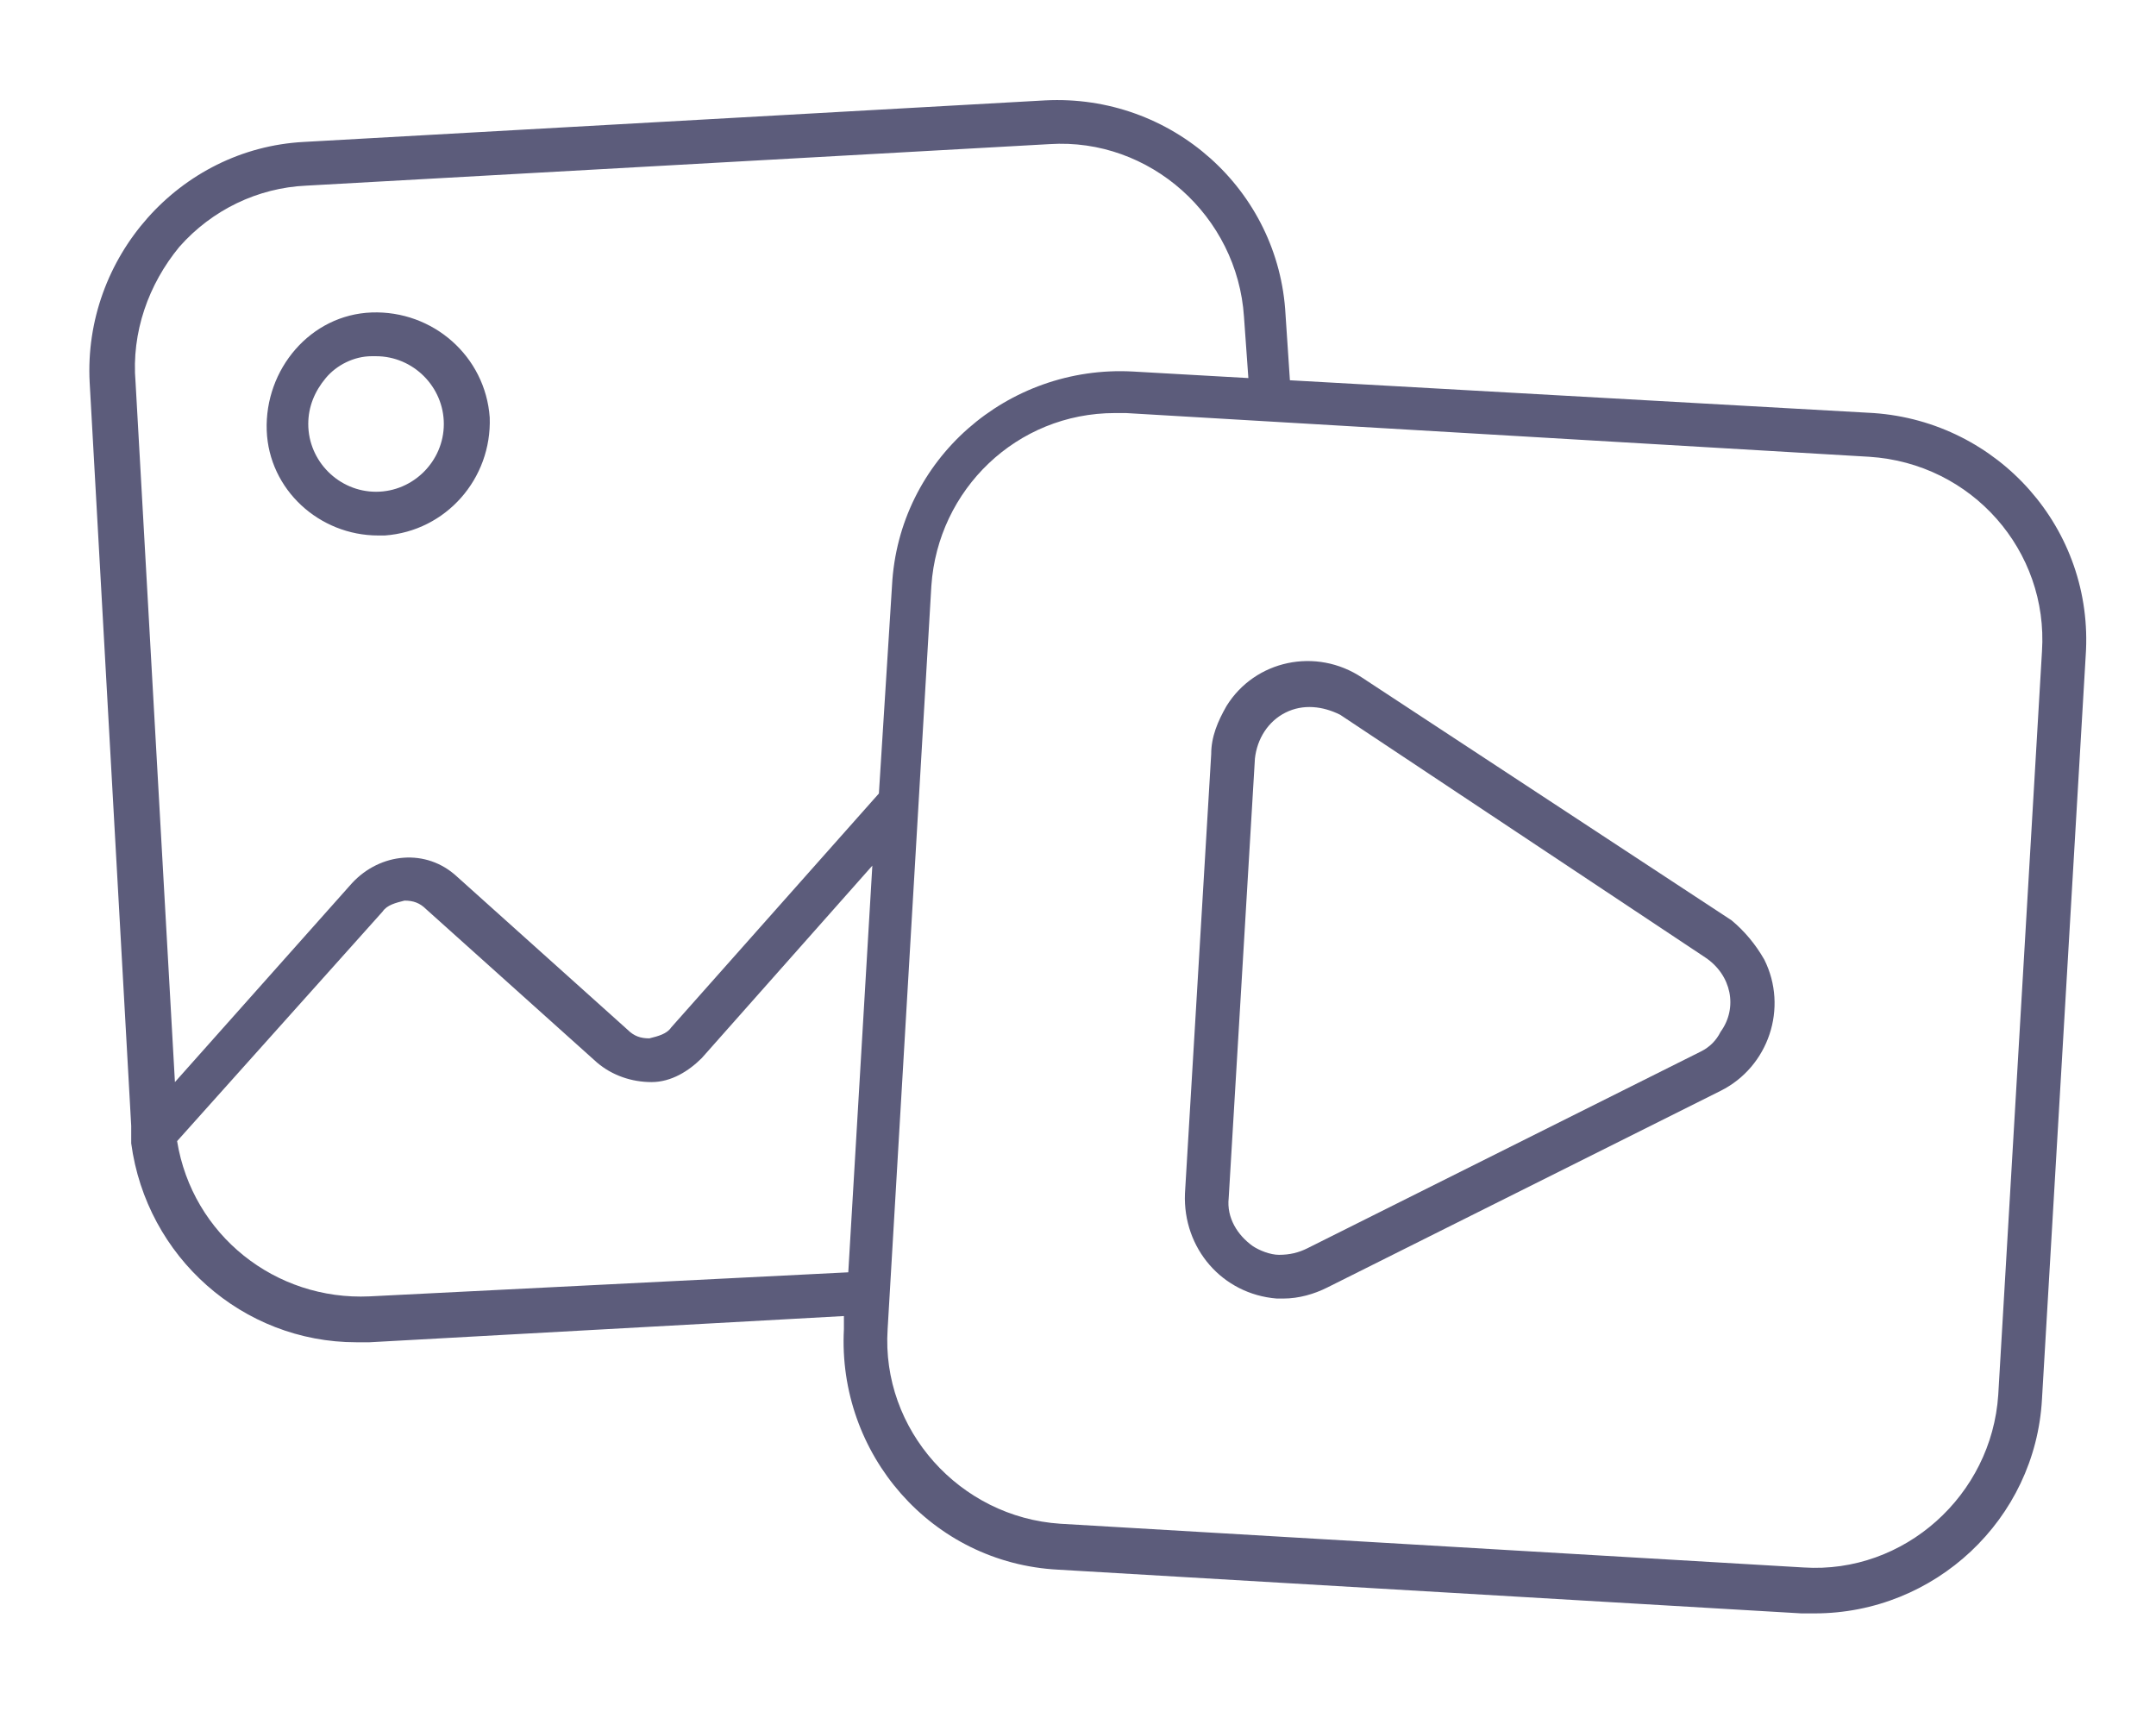
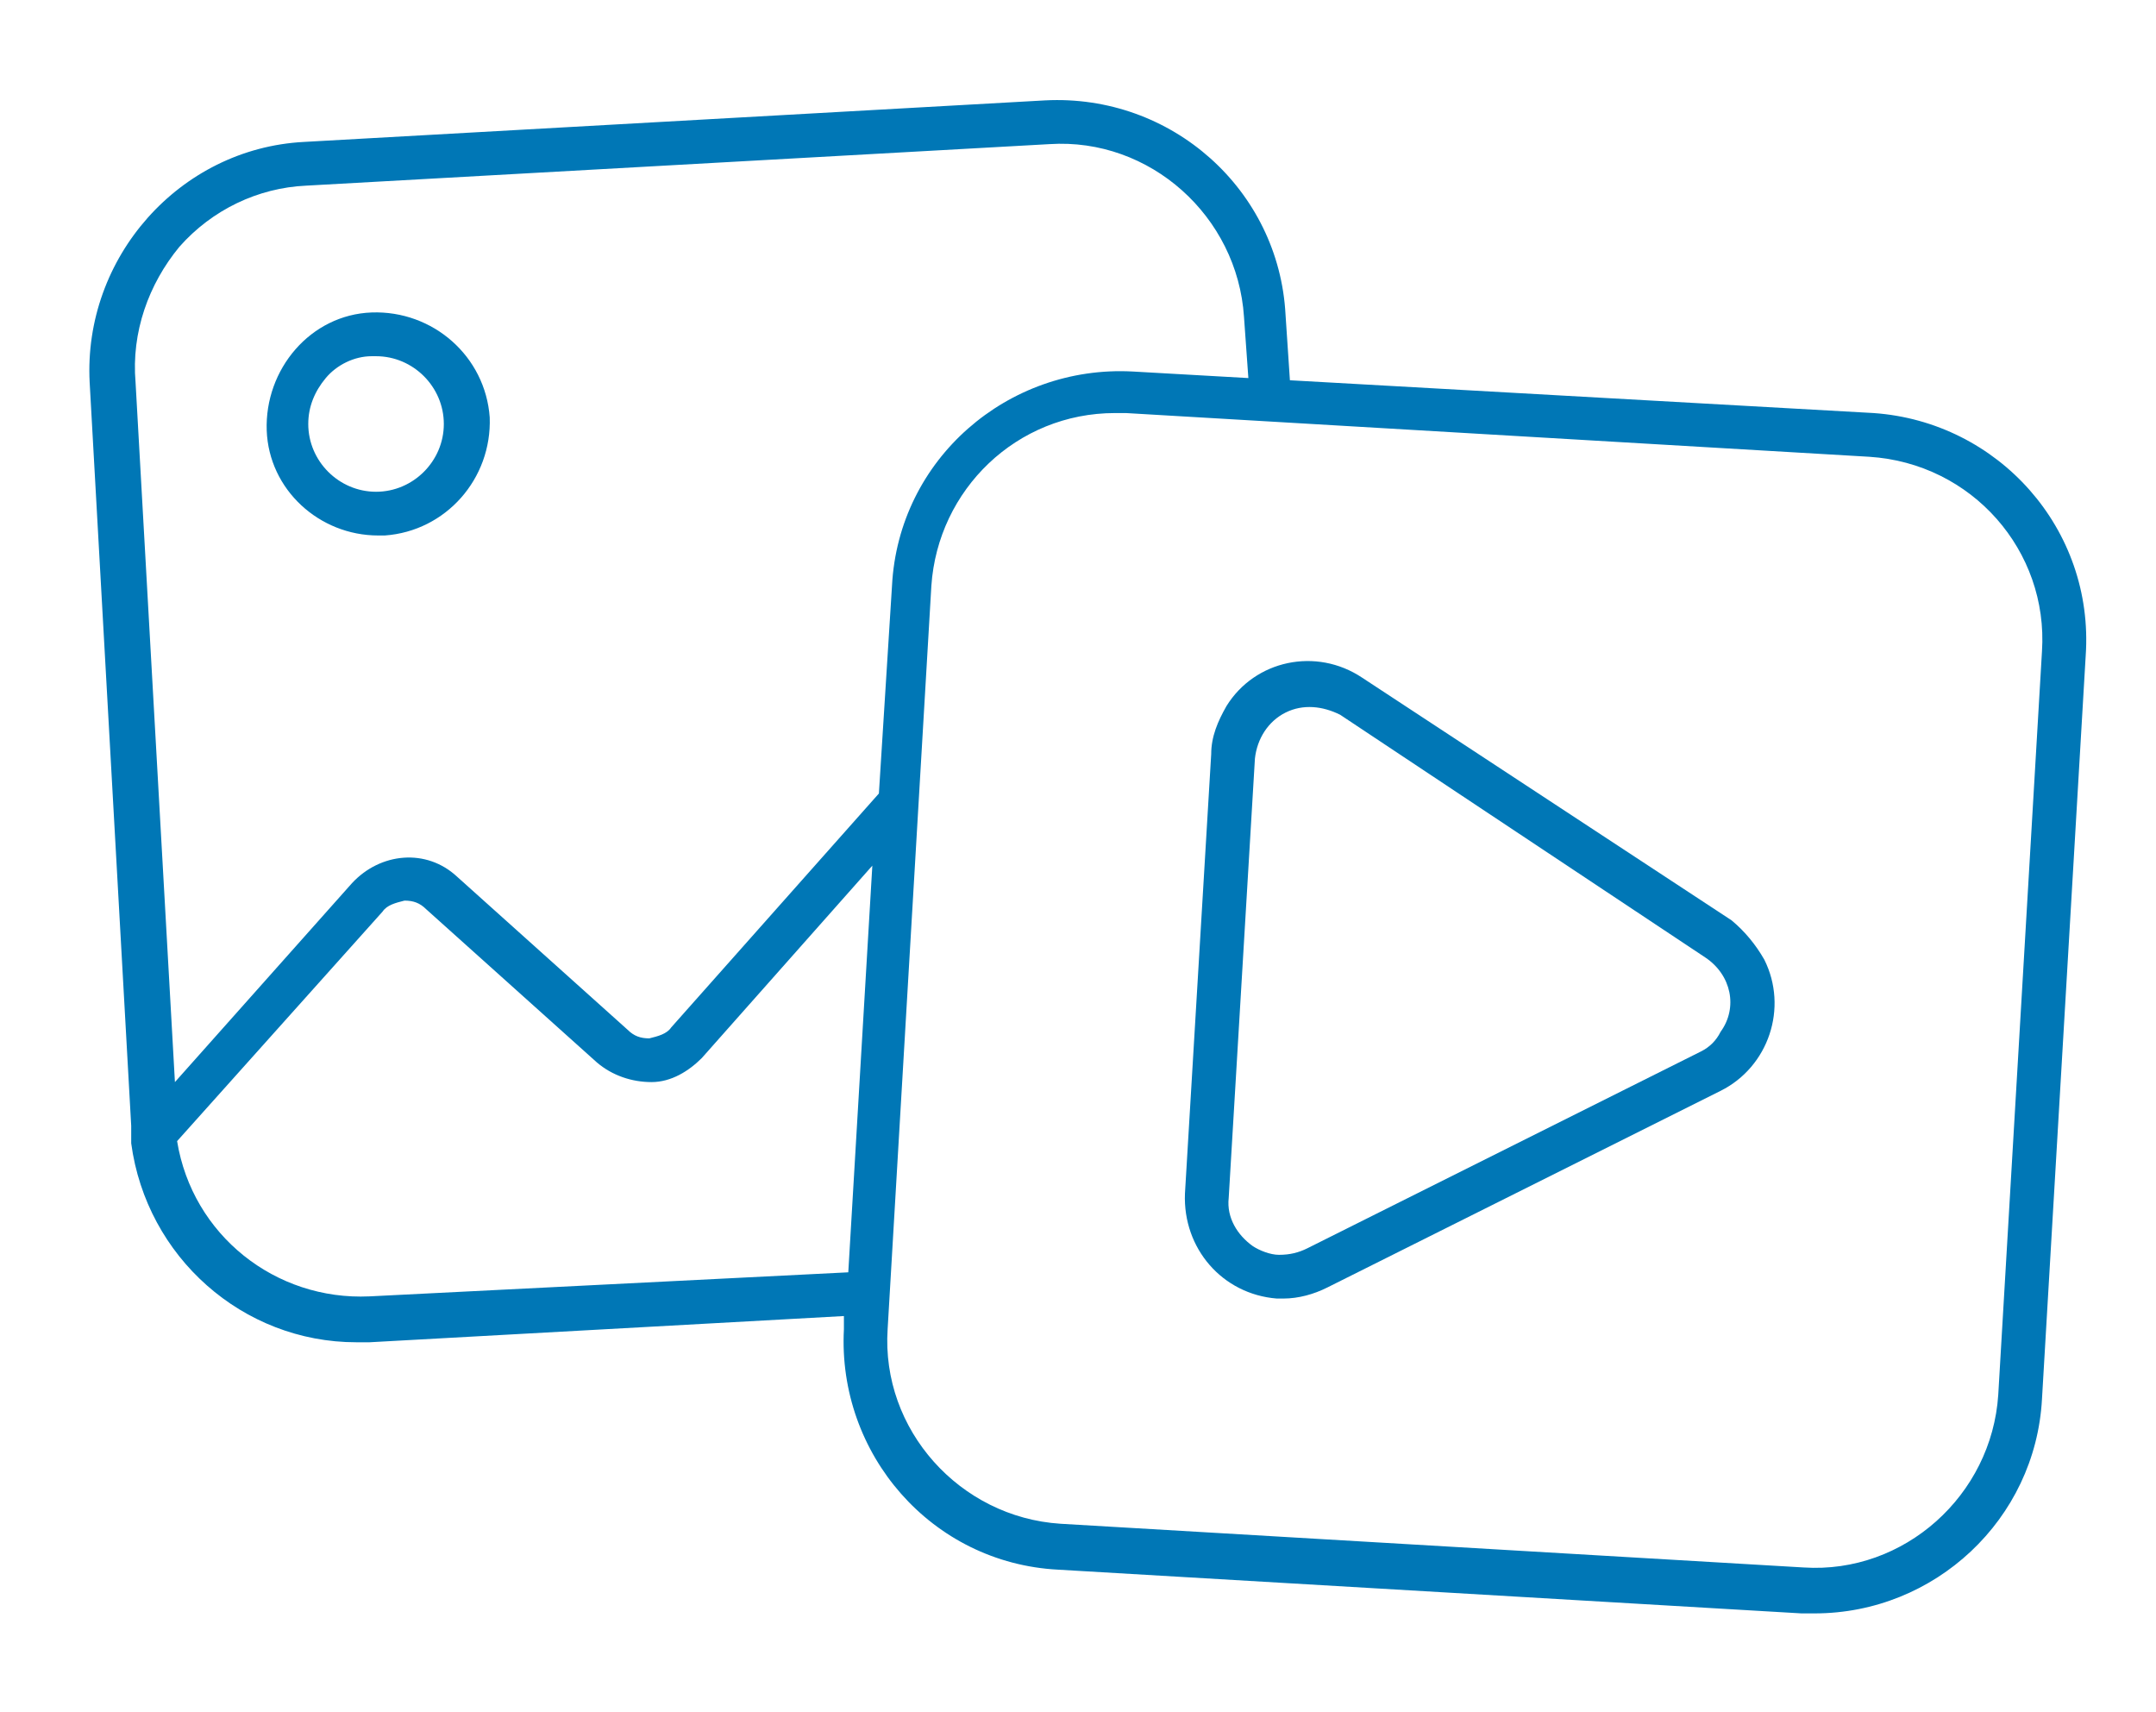
<svg xmlns="http://www.w3.org/2000/svg" width="97" height="77" viewBox="0 0 97 77" fill="none">
-   <path d="M17.017 24.09H17.312C20.066 23.893 22.132 21.533 22.033 18.779C21.837 16.025 19.476 13.959 16.722 14.057C13.968 14.156 11.902 16.615 12 19.369C12.099 22.025 14.361 24.09 17.017 24.09ZM14.656 17.008C15.148 16.418 15.935 16.025 16.722 16.025H16.919C18.591 16.025 19.968 17.402 19.968 19.074C19.968 20.746 18.591 22.123 16.919 22.123C15.246 22.123 13.869 20.746 13.869 19.074C13.869 18.287 14.164 17.598 14.656 17.008Z" fill="#5C5C7B" />
-   <path d="M84.296 18.582L58.034 17.107L57.837 14.156C57.542 8.549 52.722 4.221 47.017 4.516L13.673 6.385C8.067 6.68 3.739 11.598 4.034 17.205L5.903 50.648V51.434C6.591 56.549 10.919 60.385 16.034 60.385H16.624L37.968 59.205V59.795C37.673 65.402 41.903 70.32 47.608 70.615L81.05 72.582H81.64C87.05 72.582 91.575 68.353 91.87 62.943L93.837 29.5C94.231 23.795 89.903 18.975 84.296 18.582ZM8.067 11.107C9.542 9.434 11.607 8.451 13.771 8.352L47.214 6.484C51.739 6.189 55.673 9.729 55.968 14.254L56.165 17.008L50.952 16.713C45.345 16.418 40.427 20.648 40.132 26.352L39.542 35.697L30.198 46.221C30.001 46.516 29.608 46.615 29.214 46.713C28.821 46.713 28.526 46.615 28.23 46.32L20.558 39.434C19.181 38.156 17.116 38.352 15.837 39.73L7.87 48.68L6.099 17.205C5.903 14.943 6.69 12.779 8.067 11.107ZM16.624 58.32C12.394 58.516 8.657 55.566 7.968 51.336L17.214 41.008C17.411 40.713 17.804 40.615 18.198 40.516C18.591 40.516 18.886 40.615 19.181 40.91L26.853 47.795C27.542 48.385 28.427 48.68 29.312 48.68C30.198 48.68 30.985 48.188 31.575 47.598L39.247 38.943L38.165 57.238L16.624 58.32ZM91.87 29.303L89.903 62.746C89.608 67.27 85.673 70.811 81.148 70.516L47.706 68.549C43.181 68.254 39.64 64.32 39.935 59.795L41.903 26.352C42.198 22.025 45.739 18.582 50.165 18.582H50.657L84.099 20.549C88.722 20.844 92.165 24.779 91.87 29.303Z" fill="#5C5C7B" />
-   <path d="M77.903 41.402L61.28 30.484C59.214 29.107 56.46 29.697 55.181 31.762C54.788 32.451 54.493 33.139 54.493 33.926L53.312 53.697C53.214 56.156 54.985 58.221 57.444 58.418H57.739C58.427 58.418 59.116 58.221 59.706 57.926L77.411 49.074C79.575 47.992 80.46 45.336 79.378 43.172C78.985 42.484 78.493 41.893 77.903 41.402ZM76.526 47.303L58.821 56.156C58.427 56.352 58.034 56.451 57.542 56.451C57.149 56.451 56.657 56.254 56.362 56.057C55.673 55.566 55.181 54.779 55.28 53.893L56.46 34.123C56.558 33.238 57.05 32.451 57.837 32.057C58.624 31.664 59.509 31.762 60.296 32.156L76.722 43.074C77.903 43.861 78.198 45.336 77.411 46.418C77.214 46.812 76.919 47.107 76.526 47.303Z" fill="#5C5C7B" />
+   <path d="M17.017 24.09H17.312C20.066 23.893 22.132 21.533 22.033 18.779C21.837 16.025 19.476 13.959 16.722 14.057C13.968 14.156 11.902 16.615 12 19.369C12.099 22.025 14.361 24.09 17.017 24.09ZM14.656 17.008C15.148 16.418 15.935 16.025 16.722 16.025H16.919C18.591 16.025 19.968 17.402 19.968 19.074C19.968 20.746 18.591 22.123 16.919 22.123C15.246 22.123 13.869 20.746 13.869 19.074C13.869 18.287 14.164 17.598 14.656 17.008Z" fill="#0077b6" />
+   <path d="M84.296 18.582L58.034 17.107L57.837 14.156C57.542 8.549 52.722 4.221 47.017 4.516L13.673 6.385C8.067 6.68 3.739 11.598 4.034 17.205L5.903 50.648V51.434C6.591 56.549 10.919 60.385 16.034 60.385H16.624L37.968 59.205V59.795C37.673 65.402 41.903 70.32 47.608 70.615L81.05 72.582H81.64C87.05 72.582 91.575 68.353 91.87 62.943L93.837 29.5C94.231 23.795 89.903 18.975 84.296 18.582ZM8.067 11.107C9.542 9.434 11.607 8.451 13.771 8.352L47.214 6.484C51.739 6.189 55.673 9.729 55.968 14.254L56.165 17.008L50.952 16.713C45.345 16.418 40.427 20.648 40.132 26.352L39.542 35.697L30.198 46.221C30.001 46.516 29.608 46.615 29.214 46.713C28.821 46.713 28.526 46.615 28.23 46.32L20.558 39.434C19.181 38.156 17.116 38.352 15.837 39.73L7.87 48.68L6.099 17.205C5.903 14.943 6.69 12.779 8.067 11.107ZM16.624 58.32C12.394 58.516 8.657 55.566 7.968 51.336L17.214 41.008C17.411 40.713 17.804 40.615 18.198 40.516C18.591 40.516 18.886 40.615 19.181 40.91L26.853 47.795C27.542 48.385 28.427 48.68 29.312 48.68C30.198 48.68 30.985 48.188 31.575 47.598L39.247 38.943L38.165 57.238L16.624 58.32ZM91.87 29.303L89.903 62.746C89.608 67.27 85.673 70.811 81.148 70.516L47.706 68.549C43.181 68.254 39.64 64.32 39.935 59.795L41.903 26.352C42.198 22.025 45.739 18.582 50.165 18.582H50.657L84.099 20.549C88.722 20.844 92.165 24.779 91.87 29.303Z" fill="#0077b6" />
+   <path d="M77.903 41.402L61.28 30.484C59.214 29.107 56.46 29.697 55.181 31.762C54.788 32.451 54.493 33.139 54.493 33.926L53.312 53.697C53.214 56.156 54.985 58.221 57.444 58.418H57.739C58.427 58.418 59.116 58.221 59.706 57.926L77.411 49.074C79.575 47.992 80.46 45.336 79.378 43.172C78.985 42.484 78.493 41.893 77.903 41.402ZM76.526 47.303L58.821 56.156C58.427 56.352 58.034 56.451 57.542 56.451C57.149 56.451 56.657 56.254 56.362 56.057C55.673 55.566 55.181 54.779 55.28 53.893L56.46 34.123C56.558 33.238 57.05 32.451 57.837 32.057C58.624 31.664 59.509 31.762 60.296 32.156L76.722 43.074C77.903 43.861 78.198 45.336 77.411 46.418C77.214 46.812 76.919 47.107 76.526 47.303Z" fill="#0077b6" />
</svg>
